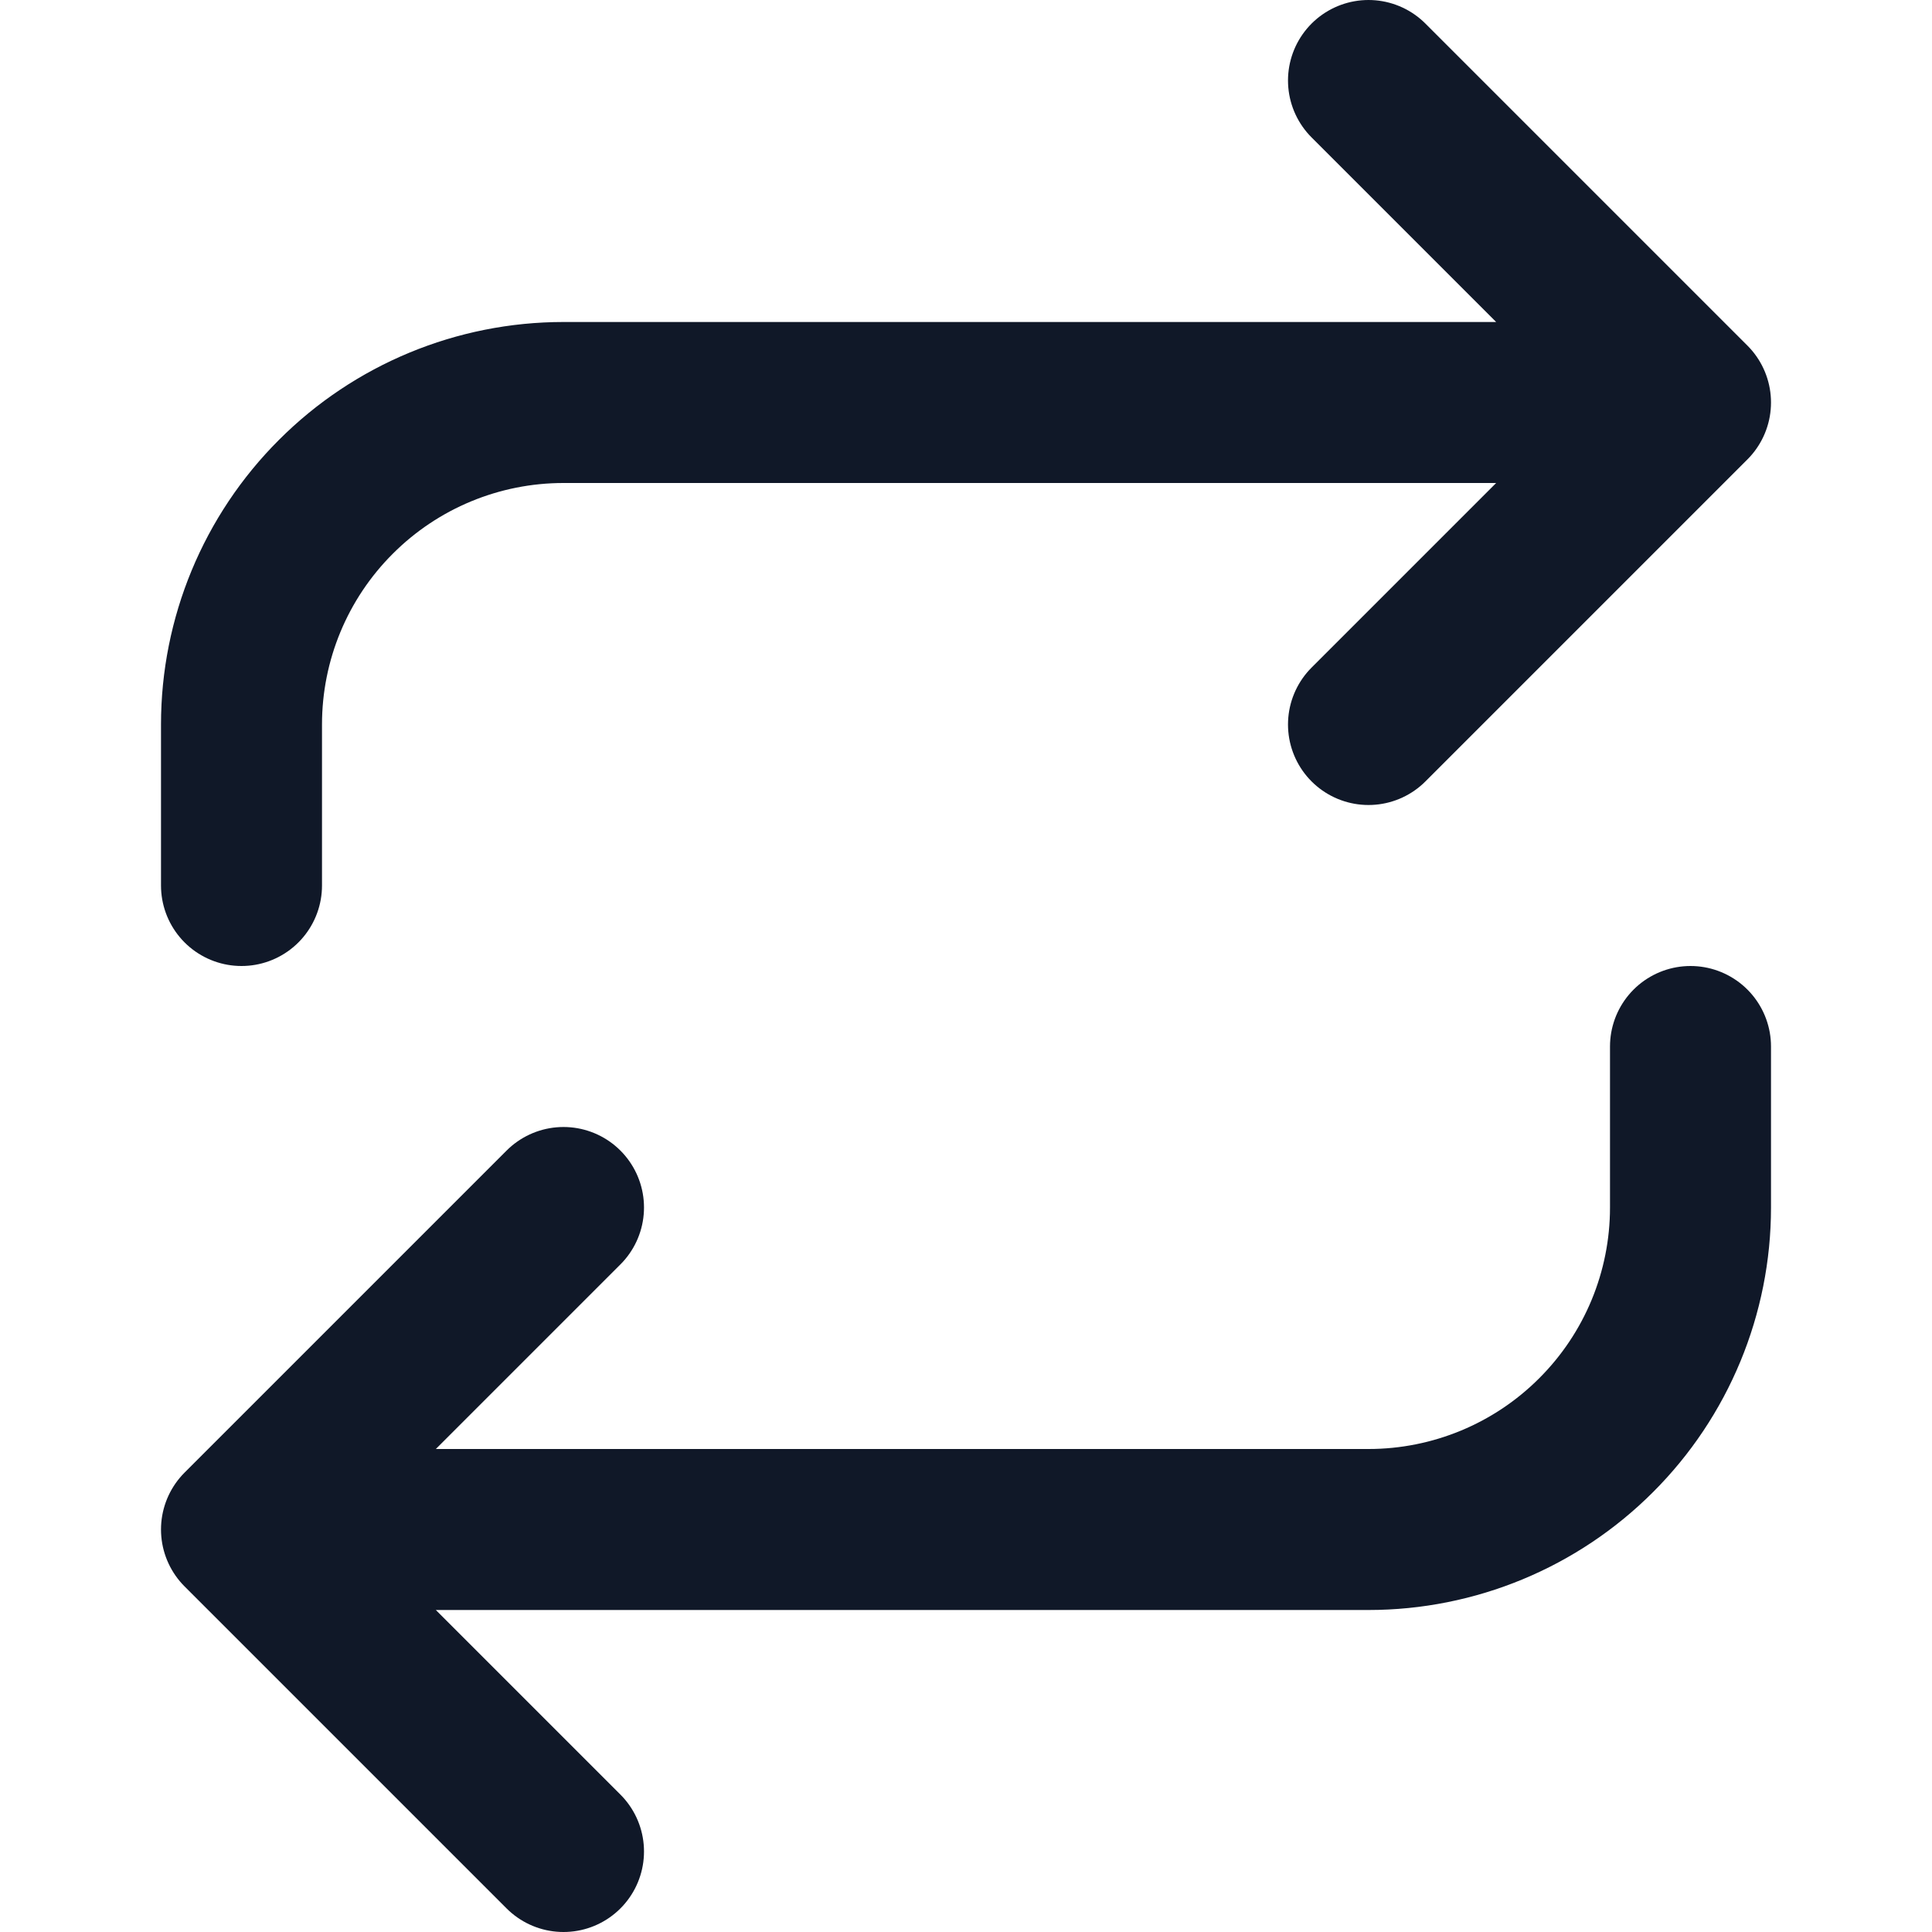
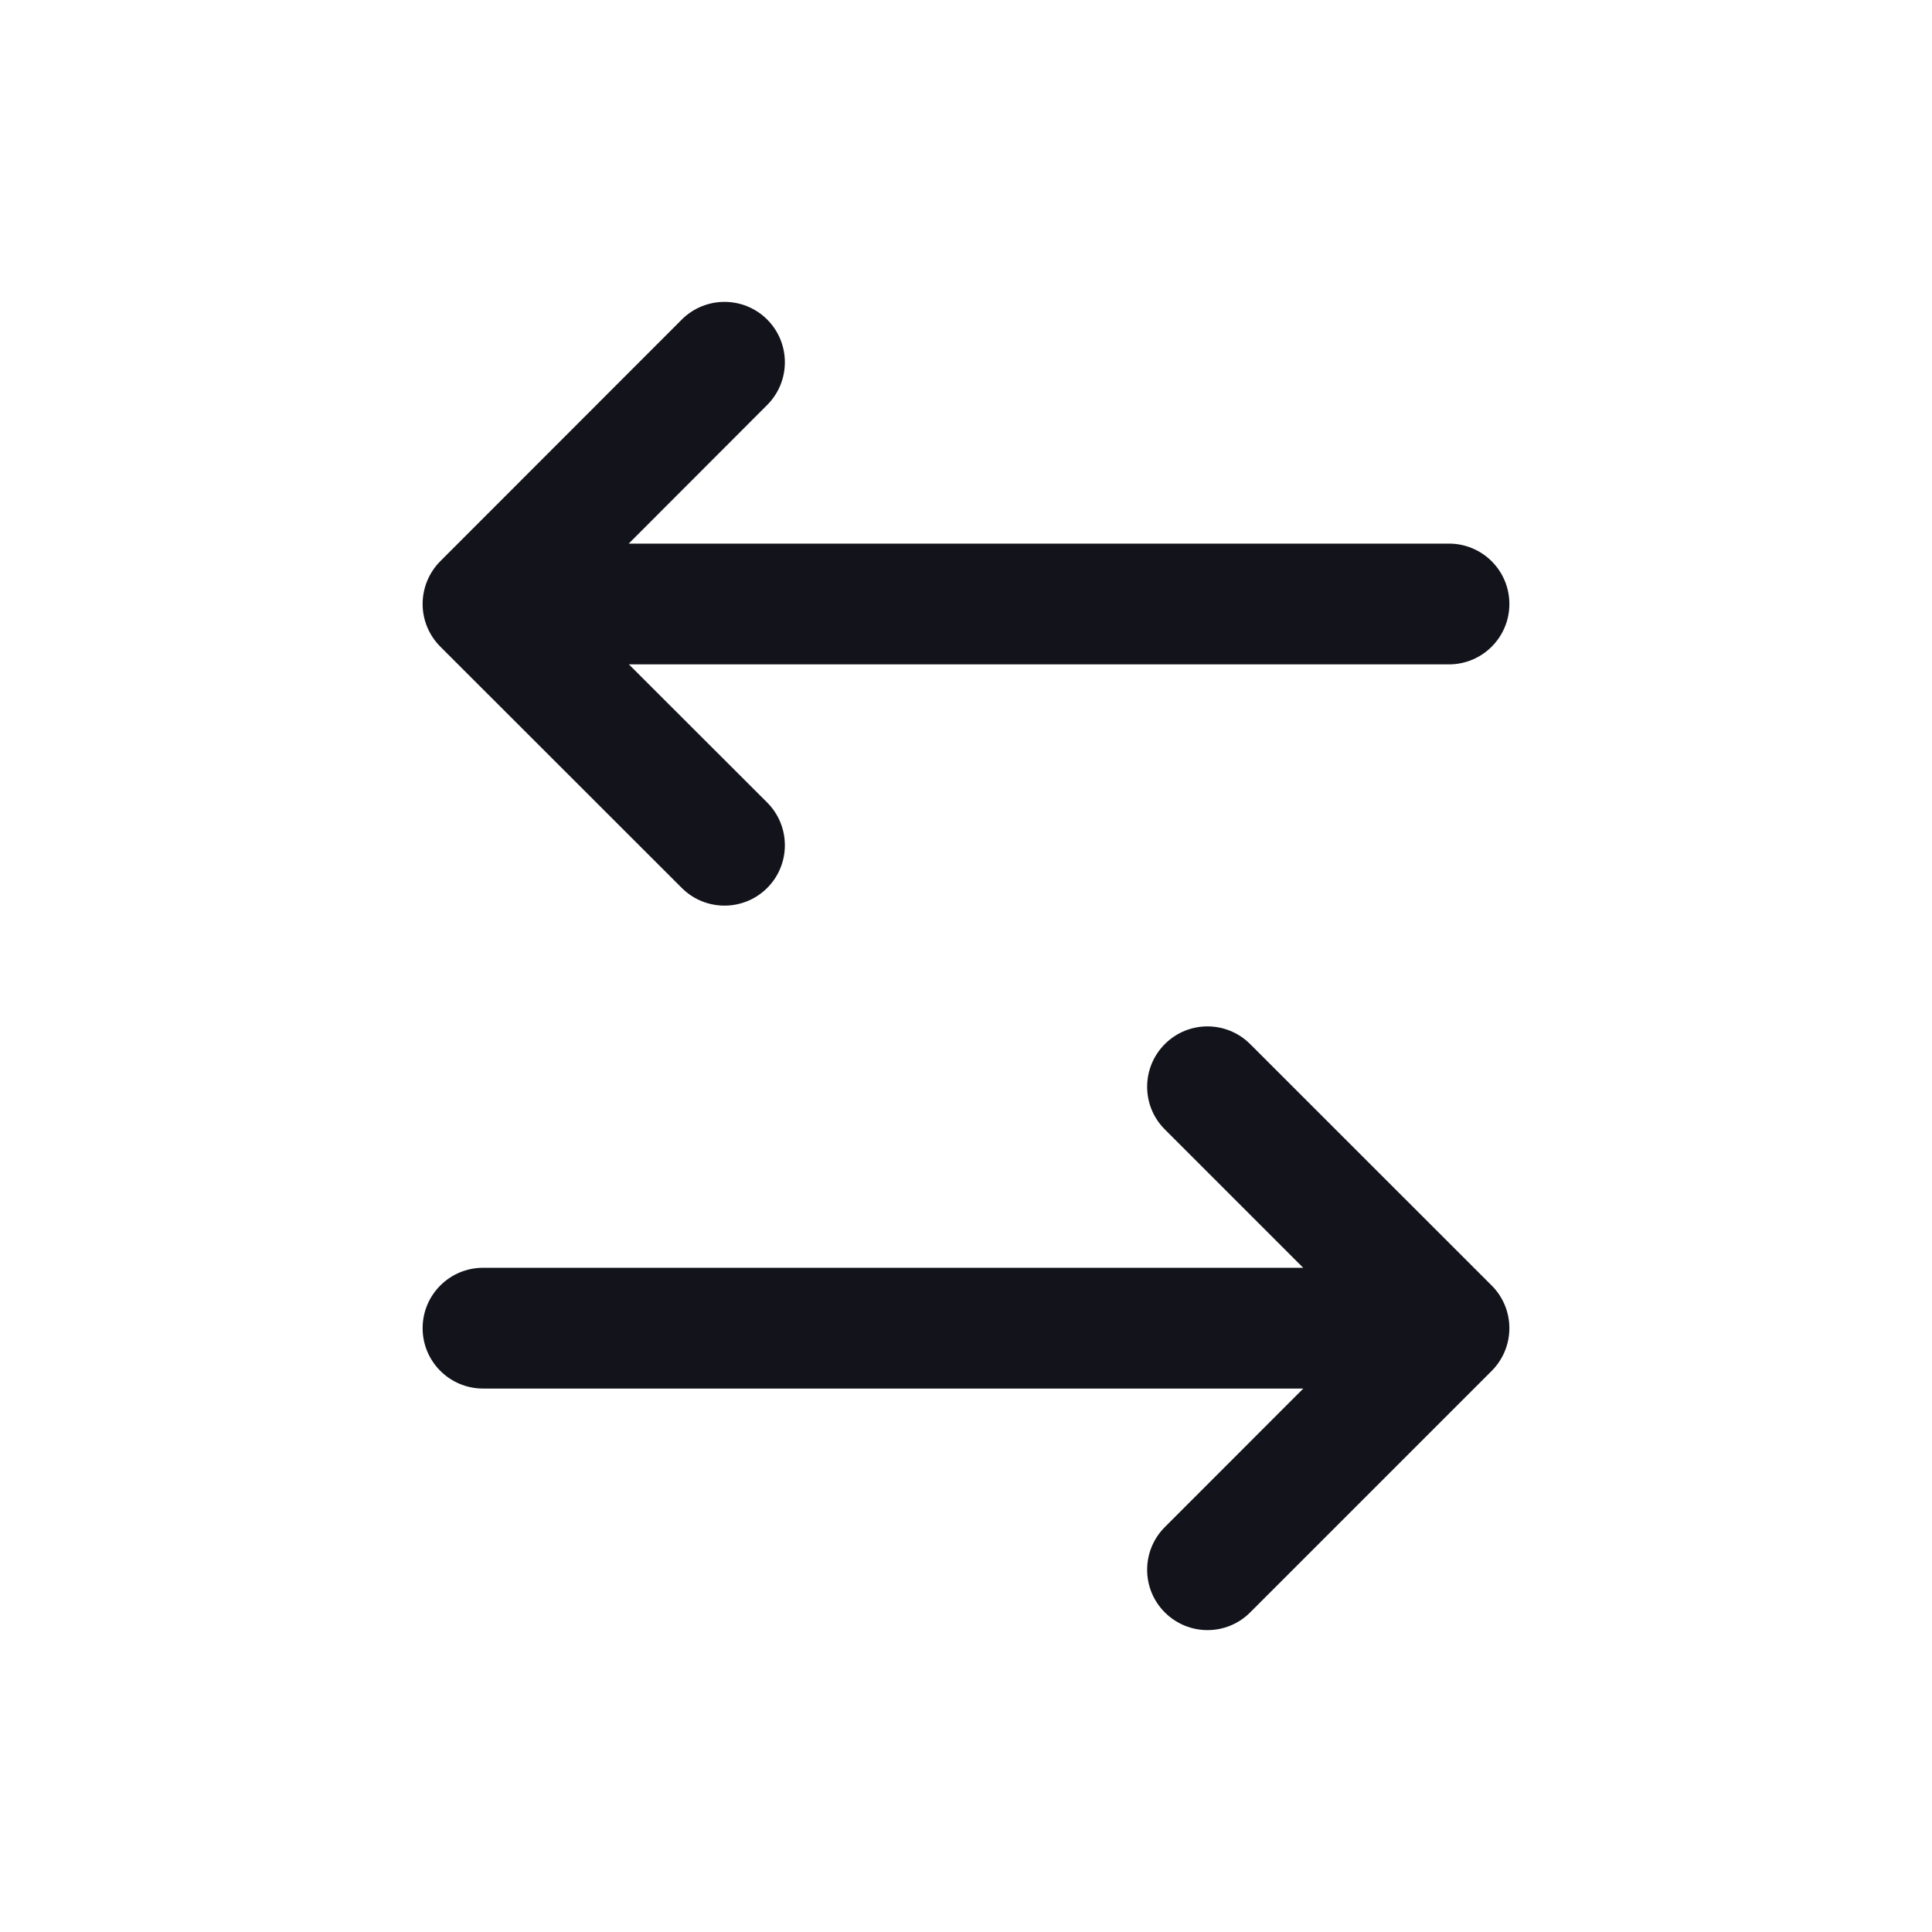
<svg xmlns="http://www.w3.org/2000/svg" width="24" height="24" viewBox="0 0 24 24" fill="none">
-   <path d="M17 1L21 5M21 5L17 9M21 5H7C5.939 5 4.922 5.421 4.172 6.172C3.421 6.922 3 7.939 3 9V11M7 23L3 19M3 19L7 15M3 19H17C18.061 19 19.078 18.579 19.828 17.828C20.579 17.078 21 16.061 21 15V13" stroke="#101828" stroke-width="2" stroke-linecap="round" stroke-linejoin="round" />
+   <path fill-rule="evenodd" clip-rule="evenodd" d="M9.531 5.03C9.823 4.737 9.823 4.262 9.53 3.969C9.237 3.677 8.762 3.677 8.469 3.97L5.469 6.972C5.329 7.113 5.25 7.304 5.25 7.503C5.25 7.702 5.329 7.892 5.47 8.033L8.47 11.031C8.763 11.323 9.238 11.323 9.531 11.03C9.823 10.737 9.823 10.262 9.53 9.969L7.812 8.253H18C18.414 8.253 18.75 7.917 18.75 7.503C18.75 7.088 18.414 6.753 18 6.753H7.81L9.531 5.03ZM15.53 12.97C15.237 12.677 14.762 12.677 14.47 12.97C14.177 13.263 14.177 13.738 14.47 14.03L16.189 15.749H6C5.586 15.749 5.25 16.085 5.25 16.499C5.25 16.913 5.586 17.249 6 17.249H16.19L14.47 18.97C14.177 19.263 14.177 19.738 14.47 20.03C14.763 20.323 15.238 20.323 15.53 20.03L18.531 17.029C18.671 16.889 18.75 16.698 18.75 16.499C18.75 16.3 18.671 16.109 18.53 15.969L15.53 12.97Z" fill="#12131B" />
</svg>
